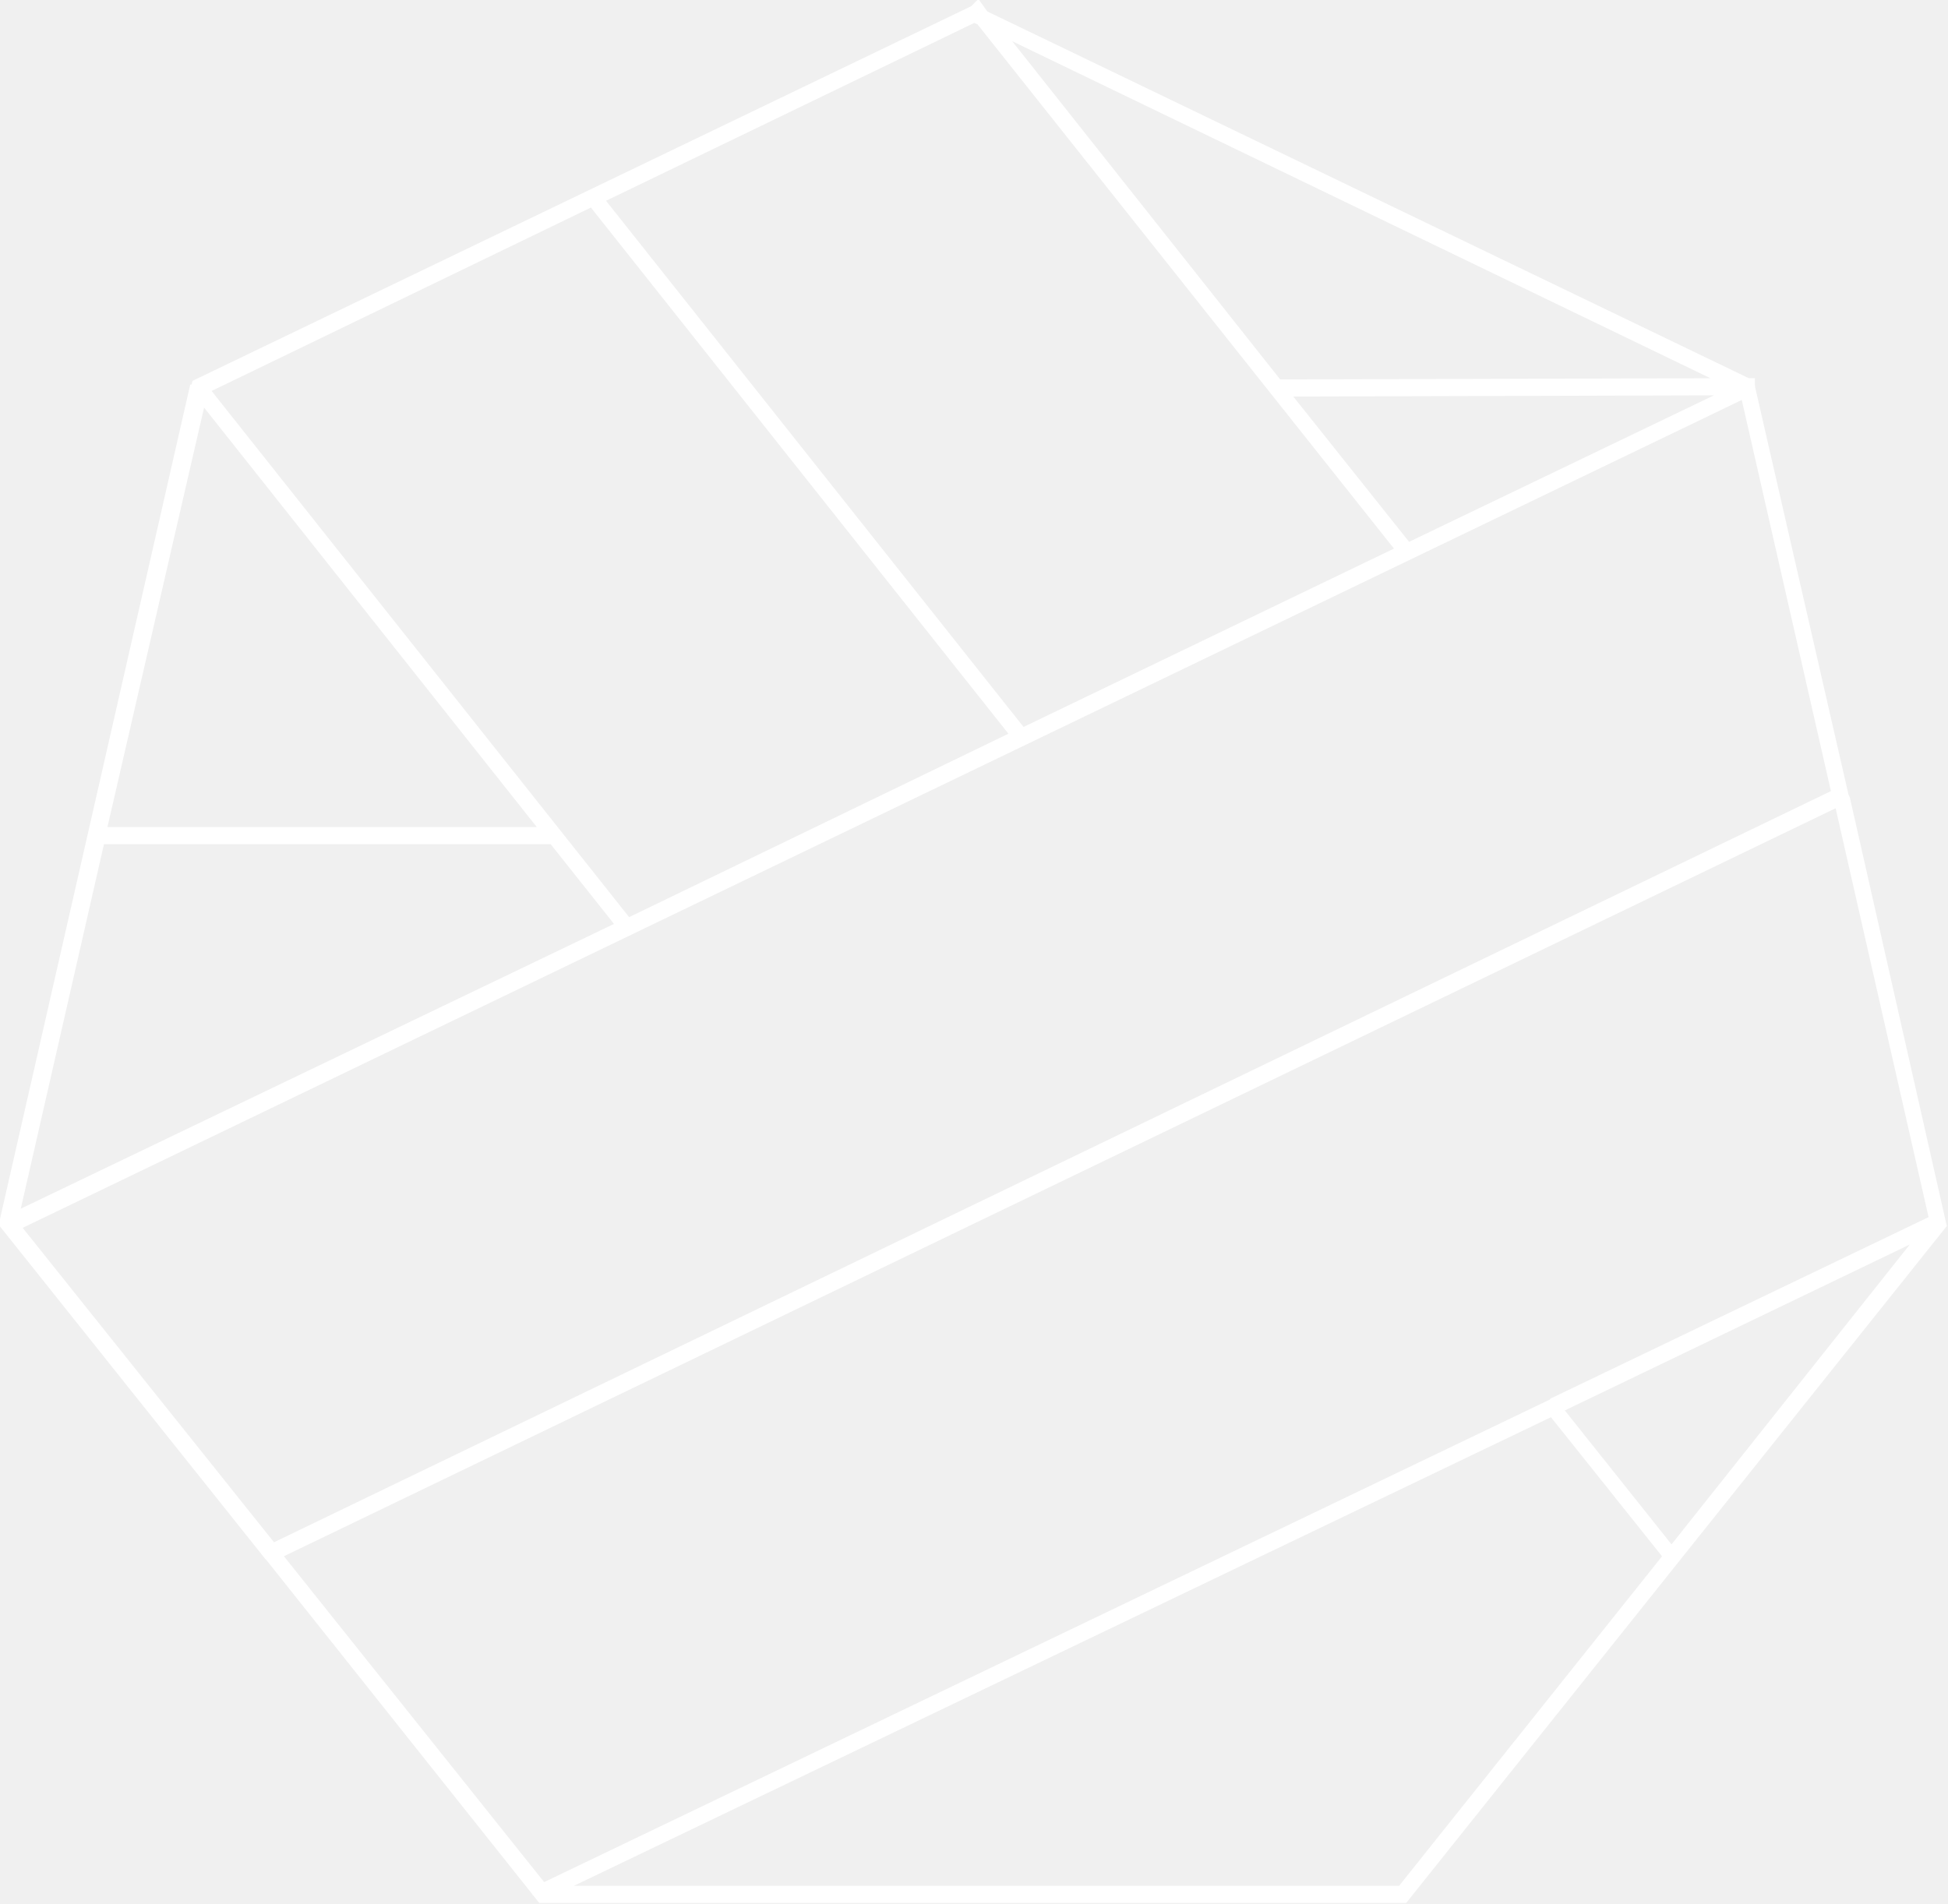
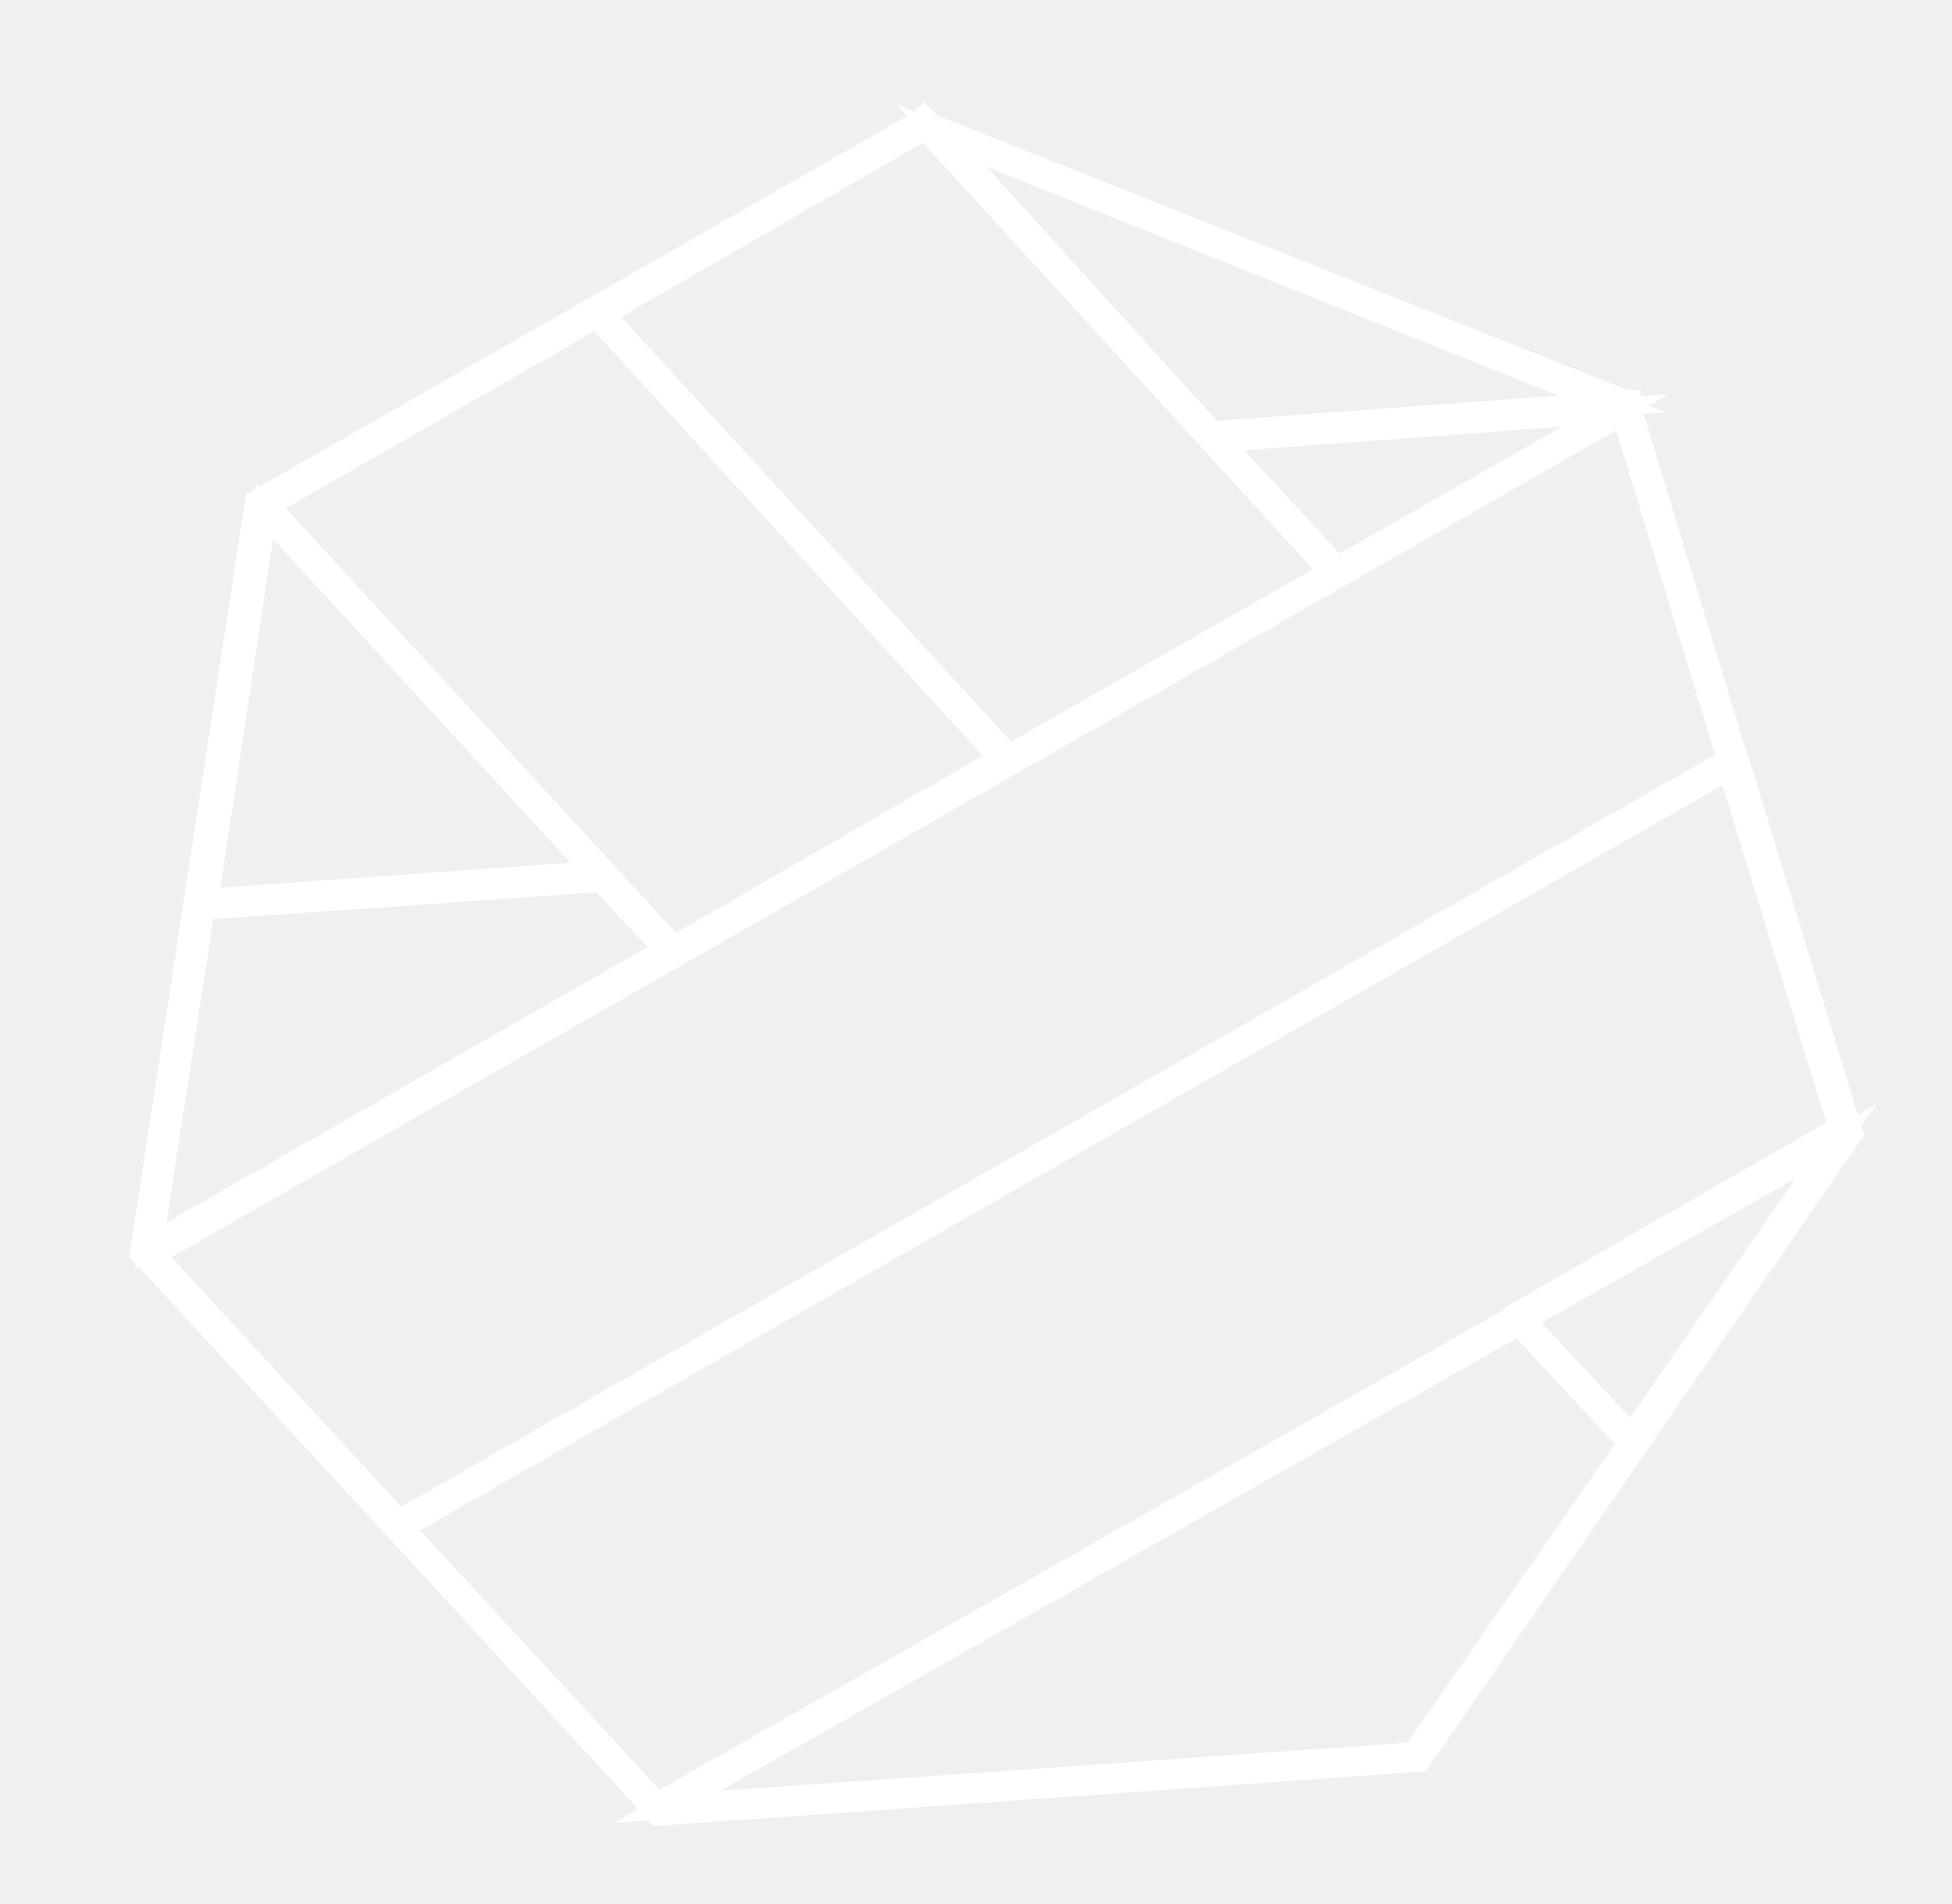
- <svg xmlns="http://www.w3.org/2000/svg" version="1.1" id="octagon" x="0px" y="0px" viewBox="0 0 153.6 150.1" style="enable-background:new 0 0 153.6 150.1;" xml:space="preserve">
+ <svg xmlns="http://www.w3.org/2000/svg" version="1.1" id="octagon" x="0px" y="0px" viewBox="0 0 119.4 116.4" style="enable-background:new 0 0 119.4 116.4;" xml:space="preserve">
  <style type="text/css">
- 	.st0{fill:none;stroke:#FFFFFF;stroke-width:0.75;stroke-miterlimit:10;}
+ 	.st0{fill:none;stroke:#FFFFFF;stroke-width:1.5;stroke-miterlimit:10;}
</style>
-   <path class="st0" d="M145.5,63l-0.1-0.2L138,30.5v-0.3h-0.2l-60.2-29l-0.5-0.7l-0.3,0.3l0,0L15.5,30.3l-0.1,0.4h-0.1l0,0l-15,65.8  l20.9,26.2l0.1,0.1l0,0l21.4,26.9h68l42.4-53.1L145.5,63L145.5,63z M136.5,30.2L101,30.3v0.3L78.5,2.2L136.5,30.2z M136.8,30.8  L111,43.2l-9.8-12.3L136.8,30.8z M76.8,1.4l0.5,0.2l33.2,41.8L80.6,57.8L47.2,15.7L76.8,1.4z M46.7,15.9L80.1,58L49.5,72.8  L16.1,30.7L46.7,15.9z M15.9,31.3l27.2,34.3H8L15.9,31.3z M7.9,66.2h35.7L49,73L1.1,96L7.9,66.2z M1.2,96.7L137.6,31l7.2,31.6  L21.5,122.1L1.2,96.7z M110.5,149.1H43.6l78.8-37.8l9.1,11.4l0.3-0.3L110.5,149.1z M131.8,122.4l-9-11.3l29.1-14L131.8,122.4z   M152.5,96.2l-30,14.4l0,0l-0.1,0.1l-79.6,38.2l-21-26.3L145,63.2L152.5,96.2z" />
+   <path class="st0" d="M106.3,46.7l-0.1-0.2l-6.6-21.7l0-0.2l-0.2,0L56.9,7.7l-0.4-0.4l-0.2,0.2l0,0L15.9,30.6l-0.1,0.3l-0.1,0l0,0  l-7,45.7l15.6,16.9l0.1,0.1l0,0l15.9,17.3l46.5-3.3l26.4-38.3L106.3,46.7L106.3,46.7z M98.6,24.7l-24.3,1.8l0,0.2L57.6,8.3  L98.6,24.7z M98.8,25.1l-17,9.7l-7.3-7.9L98.8,25.1z M56.4,7.9L56.8,8l24.7,27L61.7,46.3L36.8,19.2L56.4,7.9z M36.5,19.3l24.8,27.1  L41.2,58L16.3,30.9L36.5,19.3z M16.2,31.3l20.3,22.1l-23.9,1.7L16.2,31.3z M12.4,55.5l24.4-1.7l4,4.3L9.2,76.2L12.4,55.5z M9.3,76.7  l90-51.5l6.5,21.3L24.4,93.1L9.3,76.7z M86.5,107.3l-45.7,3.2l52.1-29.6l6.8,7.3l0.2-0.2L86.5,107.3z M99.8,87.9l-6.7-7.2l19.2-10.9  L99.8,87.9z M112.6,69L92.8,80.4l0,0l0,0.1l-52.6,29.9l-15.7-17l81.3-46.5L112.6,69z" />
</svg>
